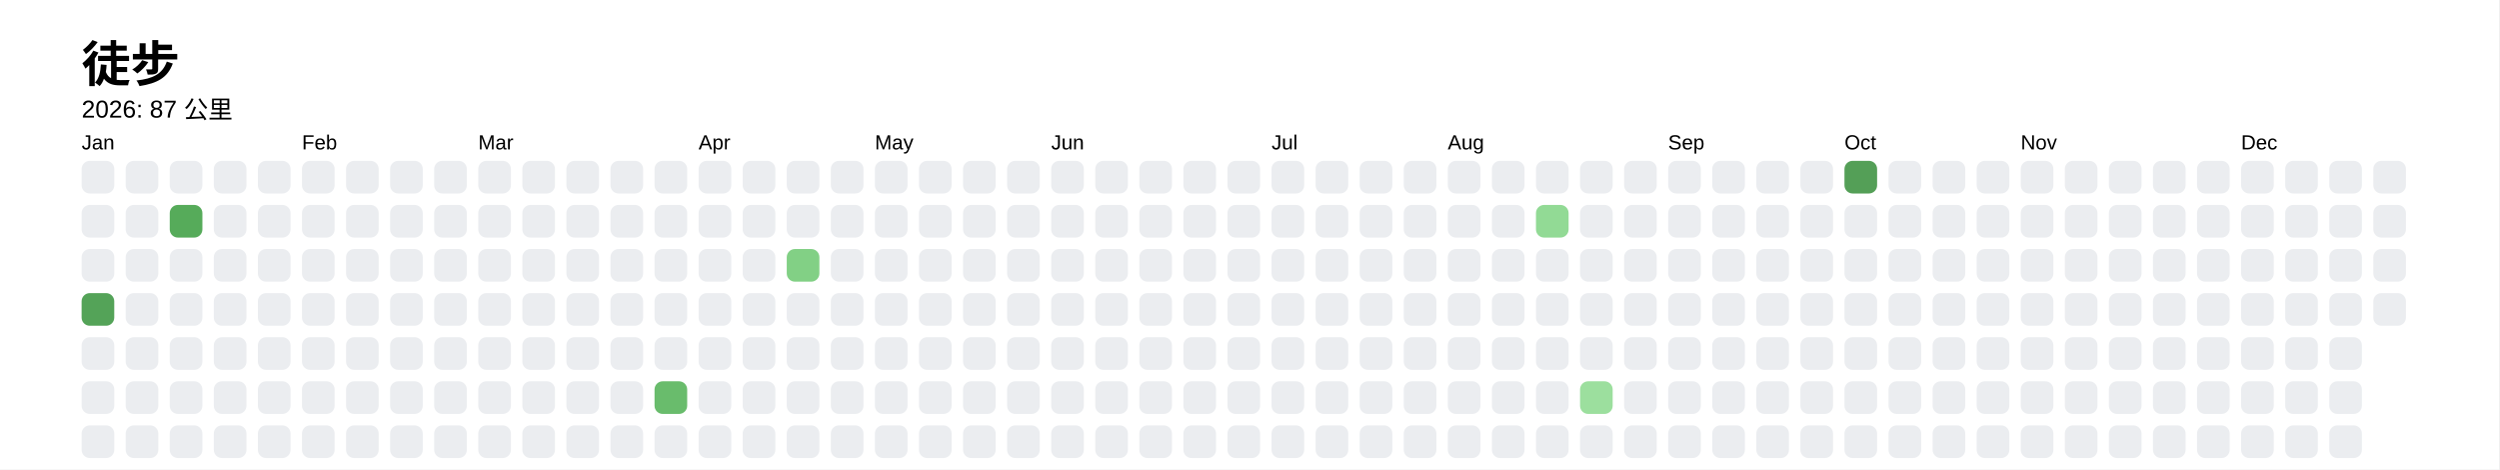
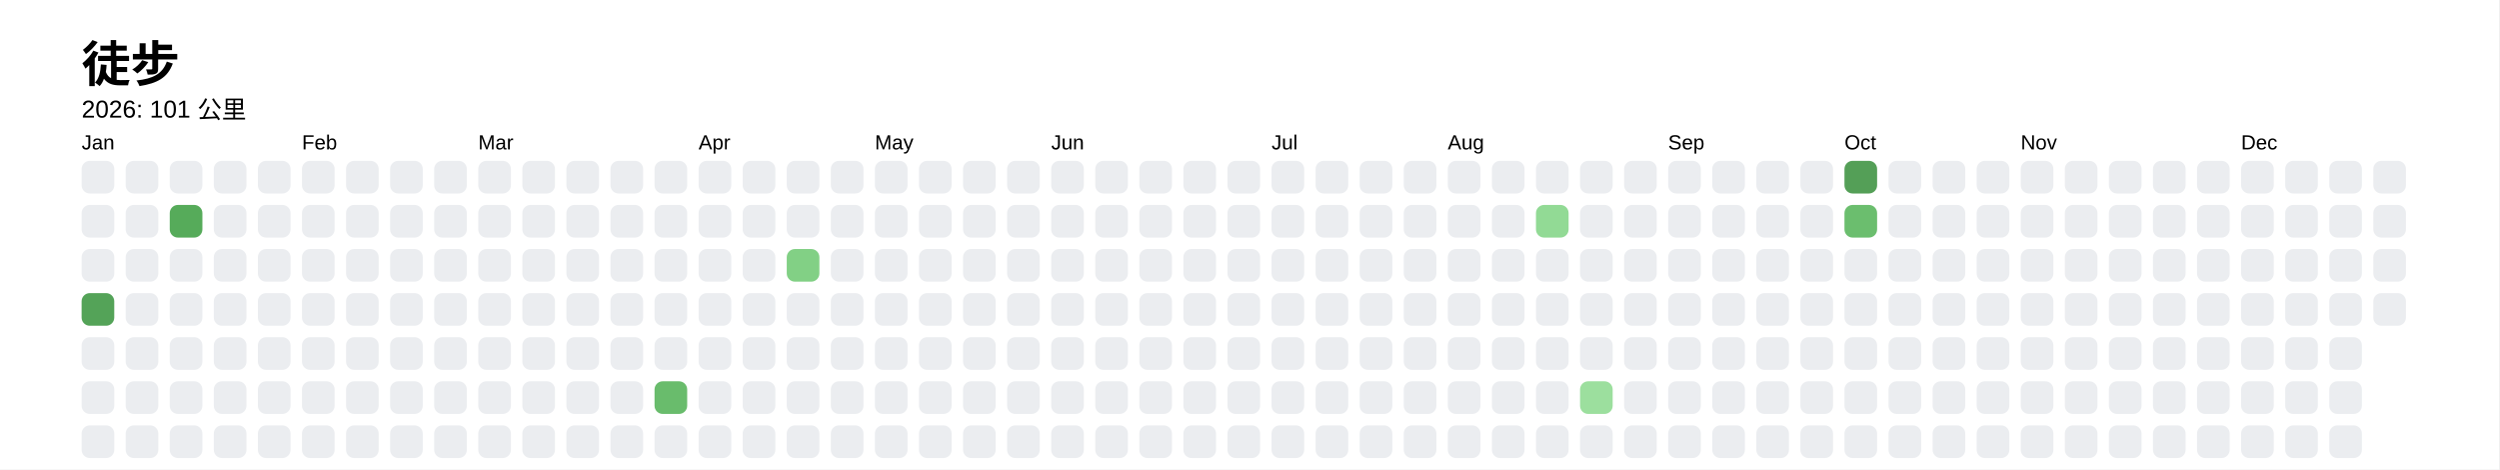
<svg xmlns="http://www.w3.org/2000/svg" baseProfile="full" height="57.5mm" version="1.1" viewBox="0,0,306.2,57.5" width="306.2mm">
  <defs />
  <rect fill="#FFFFFF" height="57.5" width="306.2" x="0" y="0" />
  <text fill="#000000" style="font-size:6px; font-family:Arial; font-weight:bold;" x="10" y="10">徒步</text>
-   <text fill="#000000" style="font-size:3px; font-family:Arial;" x="10" y="14.4">2026: 87 公里</text>
+   <text fill="#000000" style="font-size:3px; font-family:Arial;" x="10" y="14.4">2026: 101 公里</text>
  <text fill="#000000" style="font-size:2.5px; font-family:Arial" x="10" y="18.3">Jan</text>
  <rect fill="#EBEDF0" height="4" rx="1" ry="1" width="4" x="10" y="19.7" />
  <rect fill="#EBEDF0" height="4" rx="1" ry="1" width="4" x="10" y="25.1" />
  <rect fill="#EBEDF0" height="4" rx="1" ry="1" width="4" x="10" y="30.5" />
  <rect fill="#54a358" height="4" rx="1" ry="1" width="4" x="10" y="35.9" />
  <rect fill="#EBEDF0" height="4" rx="1" ry="1" width="4" x="10" y="41.3" />
  <rect fill="#EBEDF0" height="4" rx="1" ry="1" width="4" x="10" y="46.7" />
  <rect fill="#EBEDF0" height="4" rx="1" ry="1" width="4" x="10" y="52.1" />
  <rect fill="#EBEDF0" height="4" rx="1" ry="1" width="4" x="15.4" y="19.7" />
  <rect fill="#EBEDF0" height="4" rx="1" ry="1" width="4" x="15.4" y="25.1" />
  <rect fill="#EBEDF0" height="4" rx="1" ry="1" width="4" x="15.4" y="30.5" />
  <rect fill="#EBEDF0" height="4" rx="1" ry="1" width="4" x="15.4" y="35.9" />
  <rect fill="#EBEDF0" height="4" rx="1" ry="1" width="4" x="15.4" y="41.3" />
  <rect fill="#EBEDF0" height="4" rx="1" ry="1" width="4" x="15.4" y="46.7" />
  <rect fill="#EBEDF0" height="4" rx="1" ry="1" width="4" x="15.4" y="52.1" />
  <rect fill="#EBEDF0" height="4" rx="1" ry="1" width="4" x="20.8" y="19.7" />
  <rect fill="#56ab5a" height="4" rx="1" ry="1" width="4" x="20.8" y="25.1" />
  <rect fill="#EBEDF0" height="4" rx="1" ry="1" width="4" x="20.8" y="30.5" />
  <rect fill="#EBEDF0" height="4" rx="1" ry="1" width="4" x="20.8" y="35.9" />
  <rect fill="#EBEDF0" height="4" rx="1" ry="1" width="4" x="20.8" y="41.3" />
  <rect fill="#EBEDF0" height="4" rx="1" ry="1" width="4" x="20.8" y="46.7" />
  <rect fill="#EBEDF0" height="4" rx="1" ry="1" width="4" x="20.8" y="52.1" />
  <rect fill="#EBEDF0" height="4" rx="1" ry="1" width="4" x="26.2" y="19.7" />
  <rect fill="#EBEDF0" height="4" rx="1" ry="1" width="4" x="26.2" y="25.1" />
  <rect fill="#EBEDF0" height="4" rx="1" ry="1" width="4" x="26.2" y="30.5" />
  <rect fill="#EBEDF0" height="4" rx="1" ry="1" width="4" x="26.2" y="35.9" />
  <rect fill="#EBEDF0" height="4" rx="1" ry="1" width="4" x="26.2" y="41.3" />
  <rect fill="#EBEDF0" height="4" rx="1" ry="1" width="4" x="26.2" y="46.7" />
  <rect fill="#EBEDF0" height="4" rx="1" ry="1" width="4" x="26.2" y="52.1" />
  <rect fill="#EBEDF0" height="4" rx="1" ry="1" width="4" x="31.6" y="19.7" />
  <rect fill="#EBEDF0" height="4" rx="1" ry="1" width="4" x="31.6" y="25.1" />
  <rect fill="#EBEDF0" height="4" rx="1" ry="1" width="4" x="31.6" y="30.5" />
  <rect fill="#EBEDF0" height="4" rx="1" ry="1" width="4" x="31.6" y="35.9" />
  <rect fill="#EBEDF0" height="4" rx="1" ry="1" width="4" x="31.6" y="41.3" />
  <rect fill="#EBEDF0" height="4" rx="1" ry="1" width="4" x="31.6" y="46.7" />
  <rect fill="#EBEDF0" height="4" rx="1" ry="1" width="4" x="31.6" y="52.1" />
  <text fill="#000000" style="font-size:2.5px; font-family:Arial" x="37.0" y="18.3">Feb</text>
  <rect fill="#EBEDF0" height="4" rx="1" ry="1" width="4" x="37.0" y="19.7" />
  <rect fill="#EBEDF0" height="4" rx="1" ry="1" width="4" x="37.0" y="25.1" />
  <rect fill="#EBEDF0" height="4" rx="1" ry="1" width="4" x="37.0" y="30.5" />
  <rect fill="#EBEDF0" height="4" rx="1" ry="1" width="4" x="37.0" y="35.9" />
  <rect fill="#EBEDF0" height="4" rx="1" ry="1" width="4" x="37.0" y="41.3" />
  <rect fill="#EBEDF0" height="4" rx="1" ry="1" width="4" x="37.0" y="46.7" />
  <rect fill="#EBEDF0" height="4" rx="1" ry="1" width="4" x="37.0" y="52.1" />
  <rect fill="#EBEDF0" height="4" rx="1" ry="1" width="4" x="42.4" y="19.7" />
  <rect fill="#EBEDF0" height="4" rx="1" ry="1" width="4" x="42.4" y="25.1" />
  <rect fill="#EBEDF0" height="4" rx="1" ry="1" width="4" x="42.4" y="30.5" />
  <rect fill="#EBEDF0" height="4" rx="1" ry="1" width="4" x="42.4" y="35.9" />
  <rect fill="#EBEDF0" height="4" rx="1" ry="1" width="4" x="42.4" y="41.3" />
  <rect fill="#EBEDF0" height="4" rx="1" ry="1" width="4" x="42.4" y="46.7" />
  <rect fill="#EBEDF0" height="4" rx="1" ry="1" width="4" x="42.4" y="52.1" />
  <rect fill="#EBEDF0" height="4" rx="1" ry="1" width="4" x="47.8" y="19.7" />
  <rect fill="#EBEDF0" height="4" rx="1" ry="1" width="4" x="47.8" y="25.1" />
  <rect fill="#EBEDF0" height="4" rx="1" ry="1" width="4" x="47.8" y="30.5" />
  <rect fill="#EBEDF0" height="4" rx="1" ry="1" width="4" x="47.8" y="35.9" />
  <rect fill="#EBEDF0" height="4" rx="1" ry="1" width="4" x="47.8" y="41.3" />
  <rect fill="#EBEDF0" height="4" rx="1" ry="1" width="4" x="47.8" y="46.7" />
  <rect fill="#EBEDF0" height="4" rx="1" ry="1" width="4" x="47.8" y="52.1" />
  <rect fill="#EBEDF0" height="4" rx="1" ry="1" width="4" x="53.2" y="19.7" />
  <rect fill="#EBEDF0" height="4" rx="1" ry="1" width="4" x="53.2" y="25.1" />
  <rect fill="#EBEDF0" height="4" rx="1" ry="1" width="4" x="53.2" y="30.5" />
  <rect fill="#EBEDF0" height="4" rx="1" ry="1" width="4" x="53.2" y="35.9" />
  <rect fill="#EBEDF0" height="4" rx="1" ry="1" width="4" x="53.2" y="41.3" />
  <rect fill="#EBEDF0" height="4" rx="1" ry="1" width="4" x="53.2" y="46.7" />
  <rect fill="#EBEDF0" height="4" rx="1" ry="1" width="4" x="53.2" y="52.1" />
  <text fill="#000000" style="font-size:2.5px; font-family:Arial" x="58.6" y="18.3">Mar</text>
  <rect fill="#EBEDF0" height="4" rx="1" ry="1" width="4" x="58.6" y="19.7" />
  <rect fill="#EBEDF0" height="4" rx="1" ry="1" width="4" x="58.6" y="25.1" />
  <rect fill="#EBEDF0" height="4" rx="1" ry="1" width="4" x="58.6" y="30.5" />
  <rect fill="#EBEDF0" height="4" rx="1" ry="1" width="4" x="58.6" y="35.9" />
  <rect fill="#EBEDF0" height="4" rx="1" ry="1" width="4" x="58.6" y="41.3" />
  <rect fill="#EBEDF0" height="4" rx="1" ry="1" width="4" x="58.6" y="46.7" />
  <rect fill="#EBEDF0" height="4" rx="1" ry="1" width="4" x="58.6" y="52.1" />
  <rect fill="#EBEDF0" height="4" rx="1" ry="1" width="4" x="64" y="19.7" />
  <rect fill="#EBEDF0" height="4" rx="1" ry="1" width="4" x="64" y="25.1" />
  <rect fill="#EBEDF0" height="4" rx="1" ry="1" width="4" x="64" y="30.5" />
  <rect fill="#EBEDF0" height="4" rx="1" ry="1" width="4" x="64" y="35.9" />
  <rect fill="#EBEDF0" height="4" rx="1" ry="1" width="4" x="64" y="41.3" />
  <rect fill="#EBEDF0" height="4" rx="1" ry="1" width="4" x="64" y="46.7" />
  <rect fill="#EBEDF0" height="4" rx="1" ry="1" width="4" x="64" y="52.1" />
  <rect fill="#EBEDF0" height="4" rx="1" ry="1" width="4" x="69.4" y="19.7" />
  <rect fill="#EBEDF0" height="4" rx="1" ry="1" width="4" x="69.4" y="25.1" />
  <rect fill="#EBEDF0" height="4" rx="1" ry="1" width="4" x="69.4" y="30.5" />
  <rect fill="#EBEDF0" height="4" rx="1" ry="1" width="4" x="69.4" y="35.9" />
  <rect fill="#EBEDF0" height="4" rx="1" ry="1" width="4" x="69.4" y="41.3" />
  <rect fill="#EBEDF0" height="4" rx="1" ry="1" width="4" x="69.4" y="46.7" />
  <rect fill="#EBEDF0" height="4" rx="1" ry="1" width="4" x="69.4" y="52.1" />
  <rect fill="#EBEDF0" height="4" rx="1" ry="1" width="4" x="74.8" y="19.7" />
  <rect fill="#EBEDF0" height="4" rx="1" ry="1" width="4" x="74.8" y="25.1" />
  <rect fill="#EBEDF0" height="4" rx="1" ry="1" width="4" x="74.8" y="30.5" />
  <rect fill="#EBEDF0" height="4" rx="1" ry="1" width="4" x="74.8" y="35.9" />
  <rect fill="#EBEDF0" height="4" rx="1" ry="1" width="4" x="74.8" y="41.3" />
  <rect fill="#EBEDF0" height="4" rx="1" ry="1" width="4" x="74.8" y="46.7" />
  <rect fill="#EBEDF0" height="4" rx="1" ry="1" width="4" x="74.8" y="52.1" />
  <rect fill="#EBEDF0" height="4" rx="1" ry="1" width="4" x="80.2" y="19.7" />
  <rect fill="#EBEDF0" height="4" rx="1" ry="1" width="4" x="80.2" y="25.1" />
  <rect fill="#EBEDF0" height="4" rx="1" ry="1" width="4" x="80.2" y="30.5" />
  <rect fill="#EBEDF0" height="4" rx="1" ry="1" width="4" x="80.2" y="35.9" />
  <rect fill="#EBEDF0" height="4" rx="1" ry="1" width="4" x="80.2" y="41.3" />
  <rect fill="#69bc6c" height="4" rx="1" ry="1" width="4" x="80.2" y="46.7" />
  <rect fill="#EBEDF0" height="4" rx="1" ry="1" width="4" x="80.2" y="52.1" />
  <text fill="#000000" style="font-size:2.5px; font-family:Arial" x="85.6" y="18.3">Apr</text>
  <rect fill="#EBEDF0" height="4" rx="1" ry="1" width="4" x="85.6" y="19.7" />
  <rect fill="#EBEDF0" height="4" rx="1" ry="1" width="4" x="85.6" y="25.1" />
  <rect fill="#EBEDF0" height="4" rx="1" ry="1" width="4" x="85.6" y="30.5" />
  <rect fill="#EBEDF0" height="4" rx="1" ry="1" width="4" x="85.6" y="35.9" />
  <rect fill="#EBEDF0" height="4" rx="1" ry="1" width="4" x="85.6" y="41.3" />
  <rect fill="#EBEDF0" height="4" rx="1" ry="1" width="4" x="85.6" y="46.7" />
  <rect fill="#EBEDF0" height="4" rx="1" ry="1" width="4" x="85.6" y="52.1" />
  <rect fill="#EBEDF0" height="4" rx="1" ry="1" width="4" x="91" y="19.7" />
  <rect fill="#EBEDF0" height="4" rx="1" ry="1" width="4" x="91" y="25.1" />
  <rect fill="#EBEDF0" height="4" rx="1" ry="1" width="4" x="91" y="30.5" />
  <rect fill="#EBEDF0" height="4" rx="1" ry="1" width="4" x="91" y="35.9" />
  <rect fill="#EBEDF0" height="4" rx="1" ry="1" width="4" x="91" y="41.3" />
  <rect fill="#EBEDF0" height="4" rx="1" ry="1" width="4" x="91" y="46.7" />
  <rect fill="#EBEDF0" height="4" rx="1" ry="1" width="4" x="91" y="52.1" />
  <rect fill="#EBEDF0" height="4" rx="1" ry="1" width="4" x="96.4" y="19.7" />
  <rect fill="#EBEDF0" height="4" rx="1" ry="1" width="4" x="96.4" y="25.1" />
  <rect fill="#82d085" height="4" rx="1" ry="1" width="4" x="96.4" y="30.5" />
  <rect fill="#EBEDF0" height="4" rx="1" ry="1" width="4" x="96.4" y="35.9" />
  <rect fill="#EBEDF0" height="4" rx="1" ry="1" width="4" x="96.4" y="41.3" />
  <rect fill="#EBEDF0" height="4" rx="1" ry="1" width="4" x="96.4" y="46.7" />
  <rect fill="#EBEDF0" height="4" rx="1" ry="1" width="4" x="96.4" y="52.1" />
  <rect fill="#EBEDF0" height="4" rx="1" ry="1" width="4" x="101.8" y="19.7" />
  <rect fill="#EBEDF0" height="4" rx="1" ry="1" width="4" x="101.8" y="25.1" />
  <rect fill="#EBEDF0" height="4" rx="1" ry="1" width="4" x="101.8" y="30.5" />
  <rect fill="#EBEDF0" height="4" rx="1" ry="1" width="4" x="101.8" y="35.9" />
  <rect fill="#EBEDF0" height="4" rx="1" ry="1" width="4" x="101.8" y="41.3" />
  <rect fill="#EBEDF0" height="4" rx="1" ry="1" width="4" x="101.8" y="46.7" />
  <rect fill="#EBEDF0" height="4" rx="1" ry="1" width="4" x="101.8" y="52.1" />
  <text fill="#000000" style="font-size:2.5px; font-family:Arial" x="107.2" y="18.3">May</text>
  <rect fill="#EBEDF0" height="4" rx="1" ry="1" width="4" x="107.2" y="19.7" />
  <rect fill="#EBEDF0" height="4" rx="1" ry="1" width="4" x="107.2" y="25.1" />
  <rect fill="#EBEDF0" height="4" rx="1" ry="1" width="4" x="107.2" y="30.5" />
  <rect fill="#EBEDF0" height="4" rx="1" ry="1" width="4" x="107.2" y="35.9" />
  <rect fill="#EBEDF0" height="4" rx="1" ry="1" width="4" x="107.2" y="41.3" />
  <rect fill="#EBEDF0" height="4" rx="1" ry="1" width="4" x="107.2" y="46.7" />
  <rect fill="#EBEDF0" height="4" rx="1" ry="1" width="4" x="107.2" y="52.1" />
  <rect fill="#EBEDF0" height="4" rx="1" ry="1" width="4" x="112.6" y="19.7" />
  <rect fill="#EBEDF0" height="4" rx="1" ry="1" width="4" x="112.6" y="25.1" />
  <rect fill="#EBEDF0" height="4" rx="1" ry="1" width="4" x="112.6" y="30.5" />
  <rect fill="#EBEDF0" height="4" rx="1" ry="1" width="4" x="112.6" y="35.9" />
  <rect fill="#EBEDF0" height="4" rx="1" ry="1" width="4" x="112.6" y="41.3" />
  <rect fill="#EBEDF0" height="4" rx="1" ry="1" width="4" x="112.6" y="46.7" />
  <rect fill="#EBEDF0" height="4" rx="1" ry="1" width="4" x="112.6" y="52.1" />
  <rect fill="#EBEDF0" height="4" rx="1" ry="1" width="4" x="118" y="19.7" />
  <rect fill="#EBEDF0" height="4" rx="1" ry="1" width="4" x="118" y="25.1" />
  <rect fill="#EBEDF0" height="4" rx="1" ry="1" width="4" x="118" y="30.5" />
  <rect fill="#EBEDF0" height="4" rx="1" ry="1" width="4" x="118" y="35.9" />
  <rect fill="#EBEDF0" height="4" rx="1" ry="1" width="4" x="118" y="41.3" />
  <rect fill="#EBEDF0" height="4" rx="1" ry="1" width="4" x="118" y="46.7" />
  <rect fill="#EBEDF0" height="4" rx="1" ry="1" width="4" x="118" y="52.1" />
  <rect fill="#EBEDF0" height="4" rx="1" ry="1" width="4" x="123.4" y="19.7" />
  <rect fill="#EBEDF0" height="4" rx="1" ry="1" width="4" x="123.4" y="25.1" />
  <rect fill="#EBEDF0" height="4" rx="1" ry="1" width="4" x="123.4" y="30.5" />
  <rect fill="#EBEDF0" height="4" rx="1" ry="1" width="4" x="123.4" y="35.9" />
  <rect fill="#EBEDF0" height="4" rx="1" ry="1" width="4" x="123.4" y="41.3" />
  <rect fill="#EBEDF0" height="4" rx="1" ry="1" width="4" x="123.4" y="46.7" />
  <rect fill="#EBEDF0" height="4" rx="1" ry="1" width="4" x="123.4" y="52.1" />
  <text fill="#000000" style="font-size:2.5px; font-family:Arial" x="128.8" y="18.3">Jun</text>
  <rect fill="#EBEDF0" height="4" rx="1" ry="1" width="4" x="128.8" y="19.7" />
  <rect fill="#EBEDF0" height="4" rx="1" ry="1" width="4" x="128.8" y="25.1" />
  <rect fill="#EBEDF0" height="4" rx="1" ry="1" width="4" x="128.8" y="30.5" />
  <rect fill="#EBEDF0" height="4" rx="1" ry="1" width="4" x="128.8" y="35.9" />
  <rect fill="#EBEDF0" height="4" rx="1" ry="1" width="4" x="128.8" y="41.3" />
  <rect fill="#EBEDF0" height="4" rx="1" ry="1" width="4" x="128.8" y="46.7" />
  <rect fill="#EBEDF0" height="4" rx="1" ry="1" width="4" x="128.8" y="52.1" />
  <rect fill="#EBEDF0" height="4" rx="1" ry="1" width="4" x="134.2" y="19.7" />
  <rect fill="#EBEDF0" height="4" rx="1" ry="1" width="4" x="134.2" y="25.1" />
  <rect fill="#EBEDF0" height="4" rx="1" ry="1" width="4" x="134.2" y="30.5" />
  <rect fill="#EBEDF0" height="4" rx="1" ry="1" width="4" x="134.2" y="35.9" />
  <rect fill="#EBEDF0" height="4" rx="1" ry="1" width="4" x="134.2" y="41.3" />
  <rect fill="#EBEDF0" height="4" rx="1" ry="1" width="4" x="134.2" y="46.7" />
  <rect fill="#EBEDF0" height="4" rx="1" ry="1" width="4" x="134.2" y="52.1" />
  <rect fill="#EBEDF0" height="4" rx="1" ry="1" width="4" x="139.6" y="19.7" />
  <rect fill="#EBEDF0" height="4" rx="1" ry="1" width="4" x="139.6" y="25.1" />
  <rect fill="#EBEDF0" height="4" rx="1" ry="1" width="4" x="139.6" y="30.5" />
  <rect fill="#EBEDF0" height="4" rx="1" ry="1" width="4" x="139.6" y="35.9" />
  <rect fill="#EBEDF0" height="4" rx="1" ry="1" width="4" x="139.6" y="41.3" />
  <rect fill="#EBEDF0" height="4" rx="1" ry="1" width="4" x="139.6" y="46.7" />
  <rect fill="#EBEDF0" height="4" rx="1" ry="1" width="4" x="139.6" y="52.1" />
  <rect fill="#EBEDF0" height="4" rx="1" ry="1" width="4" x="145" y="19.7" />
  <rect fill="#EBEDF0" height="4" rx="1" ry="1" width="4" x="145" y="25.1" />
  <rect fill="#EBEDF0" height="4" rx="1" ry="1" width="4" x="145" y="30.5" />
  <rect fill="#EBEDF0" height="4" rx="1" ry="1" width="4" x="145" y="35.9" />
  <rect fill="#EBEDF0" height="4" rx="1" ry="1" width="4" x="145" y="41.3" />
  <rect fill="#EBEDF0" height="4" rx="1" ry="1" width="4" x="145" y="46.7" />
  <rect fill="#EBEDF0" height="4" rx="1" ry="1" width="4" x="145" y="52.1" />
  <rect fill="#EBEDF0" height="4" rx="1" ry="1" width="4" x="150.4" y="19.7" />
  <rect fill="#EBEDF0" height="4" rx="1" ry="1" width="4" x="150.4" y="25.1" />
  <rect fill="#EBEDF0" height="4" rx="1" ry="1" width="4" x="150.4" y="30.5" />
  <rect fill="#EBEDF0" height="4" rx="1" ry="1" width="4" x="150.4" y="35.9" />
  <rect fill="#EBEDF0" height="4" rx="1" ry="1" width="4" x="150.4" y="41.3" />
  <rect fill="#EBEDF0" height="4" rx="1" ry="1" width="4" x="150.4" y="46.7" />
  <rect fill="#EBEDF0" height="4" rx="1" ry="1" width="4" x="150.4" y="52.1" />
  <text fill="#000000" style="font-size:2.5px; font-family:Arial" x="155.8" y="18.3">Jul</text>
  <rect fill="#EBEDF0" height="4" rx="1" ry="1" width="4" x="155.8" y="19.7" />
  <rect fill="#EBEDF0" height="4" rx="1" ry="1" width="4" x="155.8" y="25.1" />
  <rect fill="#EBEDF0" height="4" rx="1" ry="1" width="4" x="155.8" y="30.5" />
  <rect fill="#EBEDF0" height="4" rx="1" ry="1" width="4" x="155.8" y="35.9" />
  <rect fill="#EBEDF0" height="4" rx="1" ry="1" width="4" x="155.8" y="41.3" />
  <rect fill="#EBEDF0" height="4" rx="1" ry="1" width="4" x="155.8" y="46.7" />
  <rect fill="#EBEDF0" height="4" rx="1" ry="1" width="4" x="155.8" y="52.1" />
  <rect fill="#EBEDF0" height="4" rx="1" ry="1" width="4" x="161.2" y="19.7" />
  <rect fill="#EBEDF0" height="4" rx="1" ry="1" width="4" x="161.2" y="25.1" />
  <rect fill="#EBEDF0" height="4" rx="1" ry="1" width="4" x="161.2" y="30.5" />
  <rect fill="#EBEDF0" height="4" rx="1" ry="1" width="4" x="161.2" y="35.9" />
  <rect fill="#EBEDF0" height="4" rx="1" ry="1" width="4" x="161.2" y="41.3" />
  <rect fill="#EBEDF0" height="4" rx="1" ry="1" width="4" x="161.2" y="46.7" />
  <rect fill="#EBEDF0" height="4" rx="1" ry="1" width="4" x="161.2" y="52.1" />
  <rect fill="#EBEDF0" height="4" rx="1" ry="1" width="4" x="166.6" y="19.7" />
  <rect fill="#EBEDF0" height="4" rx="1" ry="1" width="4" x="166.6" y="25.1" />
  <rect fill="#EBEDF0" height="4" rx="1" ry="1" width="4" x="166.6" y="30.5" />
  <rect fill="#EBEDF0" height="4" rx="1" ry="1" width="4" x="166.6" y="35.9" />
  <rect fill="#EBEDF0" height="4" rx="1" ry="1" width="4" x="166.6" y="41.3" />
  <rect fill="#EBEDF0" height="4" rx="1" ry="1" width="4" x="166.6" y="46.7" />
  <rect fill="#EBEDF0" height="4" rx="1" ry="1" width="4" x="166.6" y="52.1" />
  <rect fill="#EBEDF0" height="4" rx="1" ry="1" width="4" x="172" y="19.7" />
  <rect fill="#EBEDF0" height="4" rx="1" ry="1" width="4" x="172" y="25.1" />
  <rect fill="#EBEDF0" height="4" rx="1" ry="1" width="4" x="172" y="30.5" />
  <rect fill="#EBEDF0" height="4" rx="1" ry="1" width="4" x="172" y="35.9" />
  <rect fill="#EBEDF0" height="4" rx="1" ry="1" width="4" x="172" y="41.3" />
  <rect fill="#EBEDF0" height="4" rx="1" ry="1" width="4" x="172" y="46.7" />
  <rect fill="#EBEDF0" height="4" rx="1" ry="1" width="4" x="172" y="52.1" />
  <text fill="#000000" style="font-size:2.5px; font-family:Arial" x="177.4" y="18.3">Aug</text>
  <rect fill="#EBEDF0" height="4" rx="1" ry="1" width="4" x="177.4" y="19.7" />
  <rect fill="#EBEDF0" height="4" rx="1" ry="1" width="4" x="177.4" y="25.1" />
  <rect fill="#EBEDF0" height="4" rx="1" ry="1" width="4" x="177.4" y="30.5" />
  <rect fill="#EBEDF0" height="4" rx="1" ry="1" width="4" x="177.4" y="35.9" />
  <rect fill="#EBEDF0" height="4" rx="1" ry="1" width="4" x="177.4" y="41.3" />
  <rect fill="#EBEDF0" height="4" rx="1" ry="1" width="4" x="177.4" y="46.7" />
  <rect fill="#EBEDF0" height="4" rx="1" ry="1" width="4" x="177.4" y="52.1" />
  <rect fill="#EBEDF0" height="4" rx="1" ry="1" width="4" x="182.8" y="19.7" />
  <rect fill="#EBEDF0" height="4" rx="1" ry="1" width="4" x="182.8" y="25.1" />
  <rect fill="#EBEDF0" height="4" rx="1" ry="1" width="4" x="182.8" y="30.5" />
  <rect fill="#EBEDF0" height="4" rx="1" ry="1" width="4" x="182.8" y="35.9" />
  <rect fill="#EBEDF0" height="4" rx="1" ry="1" width="4" x="182.8" y="41.3" />
  <rect fill="#EBEDF0" height="4" rx="1" ry="1" width="4" x="182.8" y="46.7" />
  <rect fill="#EBEDF0" height="4" rx="1" ry="1" width="4" x="182.8" y="52.1" />
  <rect fill="#EBEDF0" height="4" rx="1" ry="1" width="4" x="188.2" y="19.7" />
  <rect fill="#92da95" height="4" rx="1" ry="1" width="4" x="188.2" y="25.1" />
  <rect fill="#EBEDF0" height="4" rx="1" ry="1" width="4" x="188.2" y="30.5" />
  <rect fill="#EBEDF0" height="4" rx="1" ry="1" width="4" x="188.2" y="35.9" />
  <rect fill="#EBEDF0" height="4" rx="1" ry="1" width="4" x="188.2" y="41.3" />
  <rect fill="#EBEDF0" height="4" rx="1" ry="1" width="4" x="188.2" y="46.7" />
  <rect fill="#EBEDF0" height="4" rx="1" ry="1" width="4" x="188.2" y="52.1" />
  <rect fill="#EBEDF0" height="4" rx="1" ry="1" width="4" x="193.6" y="19.7" />
  <rect fill="#EBEDF0" height="4" rx="1" ry="1" width="4" x="193.6" y="25.1" />
  <rect fill="#EBEDF0" height="4" rx="1" ry="1" width="4" x="193.6" y="30.5" />
  <rect fill="#EBEDF0" height="4" rx="1" ry="1" width="4" x="193.6" y="35.9" />
  <rect fill="#EBEDF0" height="4" rx="1" ry="1" width="4" x="193.6" y="41.3" />
  <rect fill="#9cdf9e" height="4" rx="1" ry="1" width="4" x="193.6" y="46.7" />
  <rect fill="#EBEDF0" height="4" rx="1" ry="1" width="4" x="193.6" y="52.1" />
  <rect fill="#EBEDF0" height="4" rx="1" ry="1" width="4" x="199" y="19.7" />
  <rect fill="#EBEDF0" height="4" rx="1" ry="1" width="4" x="199" y="25.1" />
  <rect fill="#EBEDF0" height="4" rx="1" ry="1" width="4" x="199" y="30.5" />
  <rect fill="#EBEDF0" height="4" rx="1" ry="1" width="4" x="199" y="35.9" />
  <rect fill="#EBEDF0" height="4" rx="1" ry="1" width="4" x="199" y="41.3" />
  <rect fill="#EBEDF0" height="4" rx="1" ry="1" width="4" x="199" y="46.7" />
  <rect fill="#EBEDF0" height="4" rx="1" ry="1" width="4" x="199" y="52.1" />
  <text fill="#000000" style="font-size:2.5px; font-family:Arial" x="204.4" y="18.3">Sep</text>
  <rect fill="#EBEDF0" height="4" rx="1" ry="1" width="4" x="204.4" y="19.7" />
  <rect fill="#EBEDF0" height="4" rx="1" ry="1" width="4" x="204.4" y="25.1" />
  <rect fill="#EBEDF0" height="4" rx="1" ry="1" width="4" x="204.4" y="30.5" />
  <rect fill="#EBEDF0" height="4" rx="1" ry="1" width="4" x="204.4" y="35.9" />
  <rect fill="#EBEDF0" height="4" rx="1" ry="1" width="4" x="204.4" y="41.3" />
  <rect fill="#EBEDF0" height="4" rx="1" ry="1" width="4" x="204.4" y="46.7" />
  <rect fill="#EBEDF0" height="4" rx="1" ry="1" width="4" x="204.4" y="52.1" />
  <rect fill="#EBEDF0" height="4" rx="1" ry="1" width="4" x="209.8" y="19.7" />
  <rect fill="#EBEDF0" height="4" rx="1" ry="1" width="4" x="209.8" y="25.1" />
  <rect fill="#EBEDF0" height="4" rx="1" ry="1" width="4" x="209.8" y="30.5" />
  <rect fill="#EBEDF0" height="4" rx="1" ry="1" width="4" x="209.8" y="35.9" />
  <rect fill="#EBEDF0" height="4" rx="1" ry="1" width="4" x="209.8" y="41.3" />
  <rect fill="#EBEDF0" height="4" rx="1" ry="1" width="4" x="209.8" y="46.7" />
  <rect fill="#EBEDF0" height="4" rx="1" ry="1" width="4" x="209.8" y="52.1" />
  <rect fill="#EBEDF0" height="4" rx="1" ry="1" width="4" x="215.2" y="19.7" />
  <rect fill="#EBEDF0" height="4" rx="1" ry="1" width="4" x="215.2" y="25.1" />
  <rect fill="#EBEDF0" height="4" rx="1" ry="1" width="4" x="215.2" y="30.5" />
  <rect fill="#EBEDF0" height="4" rx="1" ry="1" width="4" x="215.2" y="35.9" />
  <rect fill="#EBEDF0" height="4" rx="1" ry="1" width="4" x="215.2" y="41.3" />
  <rect fill="#EBEDF0" height="4" rx="1" ry="1" width="4" x="215.2" y="46.7" />
  <rect fill="#EBEDF0" height="4" rx="1" ry="1" width="4" x="215.2" y="52.1" />
  <rect fill="#EBEDF0" height="4" rx="1" ry="1" width="4" x="220.6" y="19.7" />
  <rect fill="#EBEDF0" height="4" rx="1" ry="1" width="4" x="220.6" y="25.1" />
  <rect fill="#EBEDF0" height="4" rx="1" ry="1" width="4" x="220.6" y="30.5" />
  <rect fill="#EBEDF0" height="4" rx="1" ry="1" width="4" x="220.6" y="35.9" />
  <rect fill="#EBEDF0" height="4" rx="1" ry="1" width="4" x="220.6" y="41.3" />
  <rect fill="#EBEDF0" height="4" rx="1" ry="1" width="4" x="220.6" y="46.7" />
  <rect fill="#EBEDF0" height="4" rx="1" ry="1" width="4" x="220.6" y="52.1" />
  <text fill="#000000" style="font-size:2.5px; font-family:Arial" x="226" y="18.3">Oct</text>
  <rect fill="#549F57" height="4" rx="1" ry="1" width="4" x="226" y="19.7" />
-   <rect fill="#EBEDF0" height="4" rx="1" ry="1" width="4" x="226" y="25.1" />
+   <rect fill="#6bbe6e" height="4" rx="1" ry="1" width="4" x="226" y="25.1" />
  <rect fill="#EBEDF0" height="4" rx="1" ry="1" width="4" x="226" y="30.5" />
  <rect fill="#EBEDF0" height="4" rx="1" ry="1" width="4" x="226" y="35.9" />
  <rect fill="#EBEDF0" height="4" rx="1" ry="1" width="4" x="226" y="41.3" />
  <rect fill="#EBEDF0" height="4" rx="1" ry="1" width="4" x="226" y="46.7" />
  <rect fill="#EBEDF0" height="4" rx="1" ry="1" width="4" x="226" y="52.1" />
  <rect fill="#EBEDF0" height="4" rx="1" ry="1" width="4" x="231.4" y="19.7" />
  <rect fill="#EBEDF0" height="4" rx="1" ry="1" width="4" x="231.4" y="25.1" />
  <rect fill="#EBEDF0" height="4" rx="1" ry="1" width="4" x="231.4" y="30.5" />
  <rect fill="#EBEDF0" height="4" rx="1" ry="1" width="4" x="231.4" y="35.9" />
  <rect fill="#EBEDF0" height="4" rx="1" ry="1" width="4" x="231.4" y="41.3" />
  <rect fill="#EBEDF0" height="4" rx="1" ry="1" width="4" x="231.4" y="46.7" />
  <rect fill="#EBEDF0" height="4" rx="1" ry="1" width="4" x="231.4" y="52.1" />
  <rect fill="#EBEDF0" height="4" rx="1" ry="1" width="4" x="236.8" y="19.7" />
  <rect fill="#EBEDF0" height="4" rx="1" ry="1" width="4" x="236.8" y="25.1" />
  <rect fill="#EBEDF0" height="4" rx="1" ry="1" width="4" x="236.8" y="30.5" />
  <rect fill="#EBEDF0" height="4" rx="1" ry="1" width="4" x="236.8" y="35.9" />
  <rect fill="#EBEDF0" height="4" rx="1" ry="1" width="4" x="236.8" y="41.3" />
  <rect fill="#EBEDF0" height="4" rx="1" ry="1" width="4" x="236.8" y="46.7" />
  <rect fill="#EBEDF0" height="4" rx="1" ry="1" width="4" x="236.8" y="52.1" />
  <rect fill="#EBEDF0" height="4" rx="1" ry="1" width="4" x="242.2" y="19.7" />
  <rect fill="#EBEDF0" height="4" rx="1" ry="1" width="4" x="242.2" y="25.1" />
  <rect fill="#EBEDF0" height="4" rx="1" ry="1" width="4" x="242.2" y="30.5" />
  <rect fill="#EBEDF0" height="4" rx="1" ry="1" width="4" x="242.2" y="35.9" />
  <rect fill="#EBEDF0" height="4" rx="1" ry="1" width="4" x="242.2" y="41.3" />
  <rect fill="#EBEDF0" height="4" rx="1" ry="1" width="4" x="242.2" y="46.7" />
  <rect fill="#EBEDF0" height="4" rx="1" ry="1" width="4" x="242.2" y="52.1" />
  <text fill="#000000" style="font-size:2.5px; font-family:Arial" x="247.6" y="18.3">Nov</text>
  <rect fill="#EBEDF0" height="4" rx="1" ry="1" width="4" x="247.6" y="19.7" />
  <rect fill="#EBEDF0" height="4" rx="1" ry="1" width="4" x="247.6" y="25.1" />
  <rect fill="#EBEDF0" height="4" rx="1" ry="1" width="4" x="247.6" y="30.5" />
  <rect fill="#EBEDF0" height="4" rx="1" ry="1" width="4" x="247.6" y="35.9" />
  <rect fill="#EBEDF0" height="4" rx="1" ry="1" width="4" x="247.6" y="41.3" />
  <rect fill="#EBEDF0" height="4" rx="1" ry="1" width="4" x="247.6" y="46.7" />
  <rect fill="#EBEDF0" height="4" rx="1" ry="1" width="4" x="247.6" y="52.1" />
  <rect fill="#EBEDF0" height="4" rx="1" ry="1" width="4" x="253" y="19.7" />
  <rect fill="#EBEDF0" height="4" rx="1" ry="1" width="4" x="253" y="25.1" />
  <rect fill="#EBEDF0" height="4" rx="1" ry="1" width="4" x="253" y="30.5" />
  <rect fill="#EBEDF0" height="4" rx="1" ry="1" width="4" x="253" y="35.9" />
  <rect fill="#EBEDF0" height="4" rx="1" ry="1" width="4" x="253" y="41.3" />
  <rect fill="#EBEDF0" height="4" rx="1" ry="1" width="4" x="253" y="46.7" />
  <rect fill="#EBEDF0" height="4" rx="1" ry="1" width="4" x="253" y="52.1" />
  <rect fill="#EBEDF0" height="4" rx="1" ry="1" width="4" x="258.4" y="19.7" />
  <rect fill="#EBEDF0" height="4" rx="1" ry="1" width="4" x="258.4" y="25.1" />
  <rect fill="#EBEDF0" height="4" rx="1" ry="1" width="4" x="258.4" y="30.5" />
  <rect fill="#EBEDF0" height="4" rx="1" ry="1" width="4" x="258.4" y="35.9" />
  <rect fill="#EBEDF0" height="4" rx="1" ry="1" width="4" x="258.4" y="41.3" />
  <rect fill="#EBEDF0" height="4" rx="1" ry="1" width="4" x="258.4" y="46.7" />
  <rect fill="#EBEDF0" height="4" rx="1" ry="1" width="4" x="258.4" y="52.1" />
  <rect fill="#EBEDF0" height="4" rx="1" ry="1" width="4" x="263.8" y="19.7" />
  <rect fill="#EBEDF0" height="4" rx="1" ry="1" width="4" x="263.8" y="25.1" />
  <rect fill="#EBEDF0" height="4" rx="1" ry="1" width="4" x="263.8" y="30.5" />
  <rect fill="#EBEDF0" height="4" rx="1" ry="1" width="4" x="263.8" y="35.9" />
  <rect fill="#EBEDF0" height="4" rx="1" ry="1" width="4" x="263.8" y="41.3" />
  <rect fill="#EBEDF0" height="4" rx="1" ry="1" width="4" x="263.8" y="46.7" />
  <rect fill="#EBEDF0" height="4" rx="1" ry="1" width="4" x="263.8" y="52.1" />
  <rect fill="#EBEDF0" height="4" rx="1" ry="1" width="4" x="269.2" y="19.7" />
  <rect fill="#EBEDF0" height="4" rx="1" ry="1" width="4" x="269.2" y="25.1" />
  <rect fill="#EBEDF0" height="4" rx="1" ry="1" width="4" x="269.2" y="30.5" />
  <rect fill="#EBEDF0" height="4" rx="1" ry="1" width="4" x="269.2" y="35.9" />
  <rect fill="#EBEDF0" height="4" rx="1" ry="1" width="4" x="269.2" y="41.3" />
  <rect fill="#EBEDF0" height="4" rx="1" ry="1" width="4" x="269.2" y="46.7" />
  <rect fill="#EBEDF0" height="4" rx="1" ry="1" width="4" x="269.2" y="52.1" />
  <text fill="#000000" style="font-size:2.5px; font-family:Arial" x="274.6" y="18.3">Dec</text>
  <rect fill="#EBEDF0" height="4" rx="1" ry="1" width="4" x="274.6" y="19.7" />
  <rect fill="#EBEDF0" height="4" rx="1" ry="1" width="4" x="274.6" y="25.1" />
  <rect fill="#EBEDF0" height="4" rx="1" ry="1" width="4" x="274.6" y="30.5" />
  <rect fill="#EBEDF0" height="4" rx="1" ry="1" width="4" x="274.6" y="35.9" />
  <rect fill="#EBEDF0" height="4" rx="1" ry="1" width="4" x="274.6" y="41.3" />
  <rect fill="#EBEDF0" height="4" rx="1" ry="1" width="4" x="274.6" y="46.7" />
  <rect fill="#EBEDF0" height="4" rx="1" ry="1" width="4" x="274.6" y="52.1" />
  <rect fill="#EBEDF0" height="4" rx="1" ry="1" width="4" x="280" y="19.7" />
  <rect fill="#EBEDF0" height="4" rx="1" ry="1" width="4" x="280" y="25.1" />
  <rect fill="#EBEDF0" height="4" rx="1" ry="1" width="4" x="280" y="30.5" />
  <rect fill="#EBEDF0" height="4" rx="1" ry="1" width="4" x="280" y="35.9" />
  <rect fill="#EBEDF0" height="4" rx="1" ry="1" width="4" x="280" y="41.3" />
  <rect fill="#EBEDF0" height="4" rx="1" ry="1" width="4" x="280" y="46.7" />
  <rect fill="#EBEDF0" height="4" rx="1" ry="1" width="4" x="280" y="52.1" />
  <rect fill="#EBEDF0" height="4" rx="1" ry="1" width="4" x="285.4" y="19.7" />
  <rect fill="#EBEDF0" height="4" rx="1" ry="1" width="4" x="285.4" y="25.1" />
  <rect fill="#EBEDF0" height="4" rx="1" ry="1" width="4" x="285.4" y="30.5" />
  <rect fill="#EBEDF0" height="4" rx="1" ry="1" width="4" x="285.4" y="35.9" />
  <rect fill="#EBEDF0" height="4" rx="1" ry="1" width="4" x="285.4" y="41.3" />
  <rect fill="#EBEDF0" height="4" rx="1" ry="1" width="4" x="285.4" y="46.7" />
  <rect fill="#EBEDF0" height="4" rx="1" ry="1" width="4" x="285.4" y="52.1" />
  <rect fill="#EBEDF0" height="4" rx="1" ry="1" width="4" x="290.8" y="19.7" />
  <rect fill="#EBEDF0" height="4" rx="1" ry="1" width="4" x="290.8" y="25.1" />
  <rect fill="#EBEDF0" height="4" rx="1" ry="1" width="4" x="290.8" y="30.5" />
  <rect fill="#EBEDF0" height="4" rx="1" ry="1" width="4" x="290.8" y="35.9" />
</svg>
